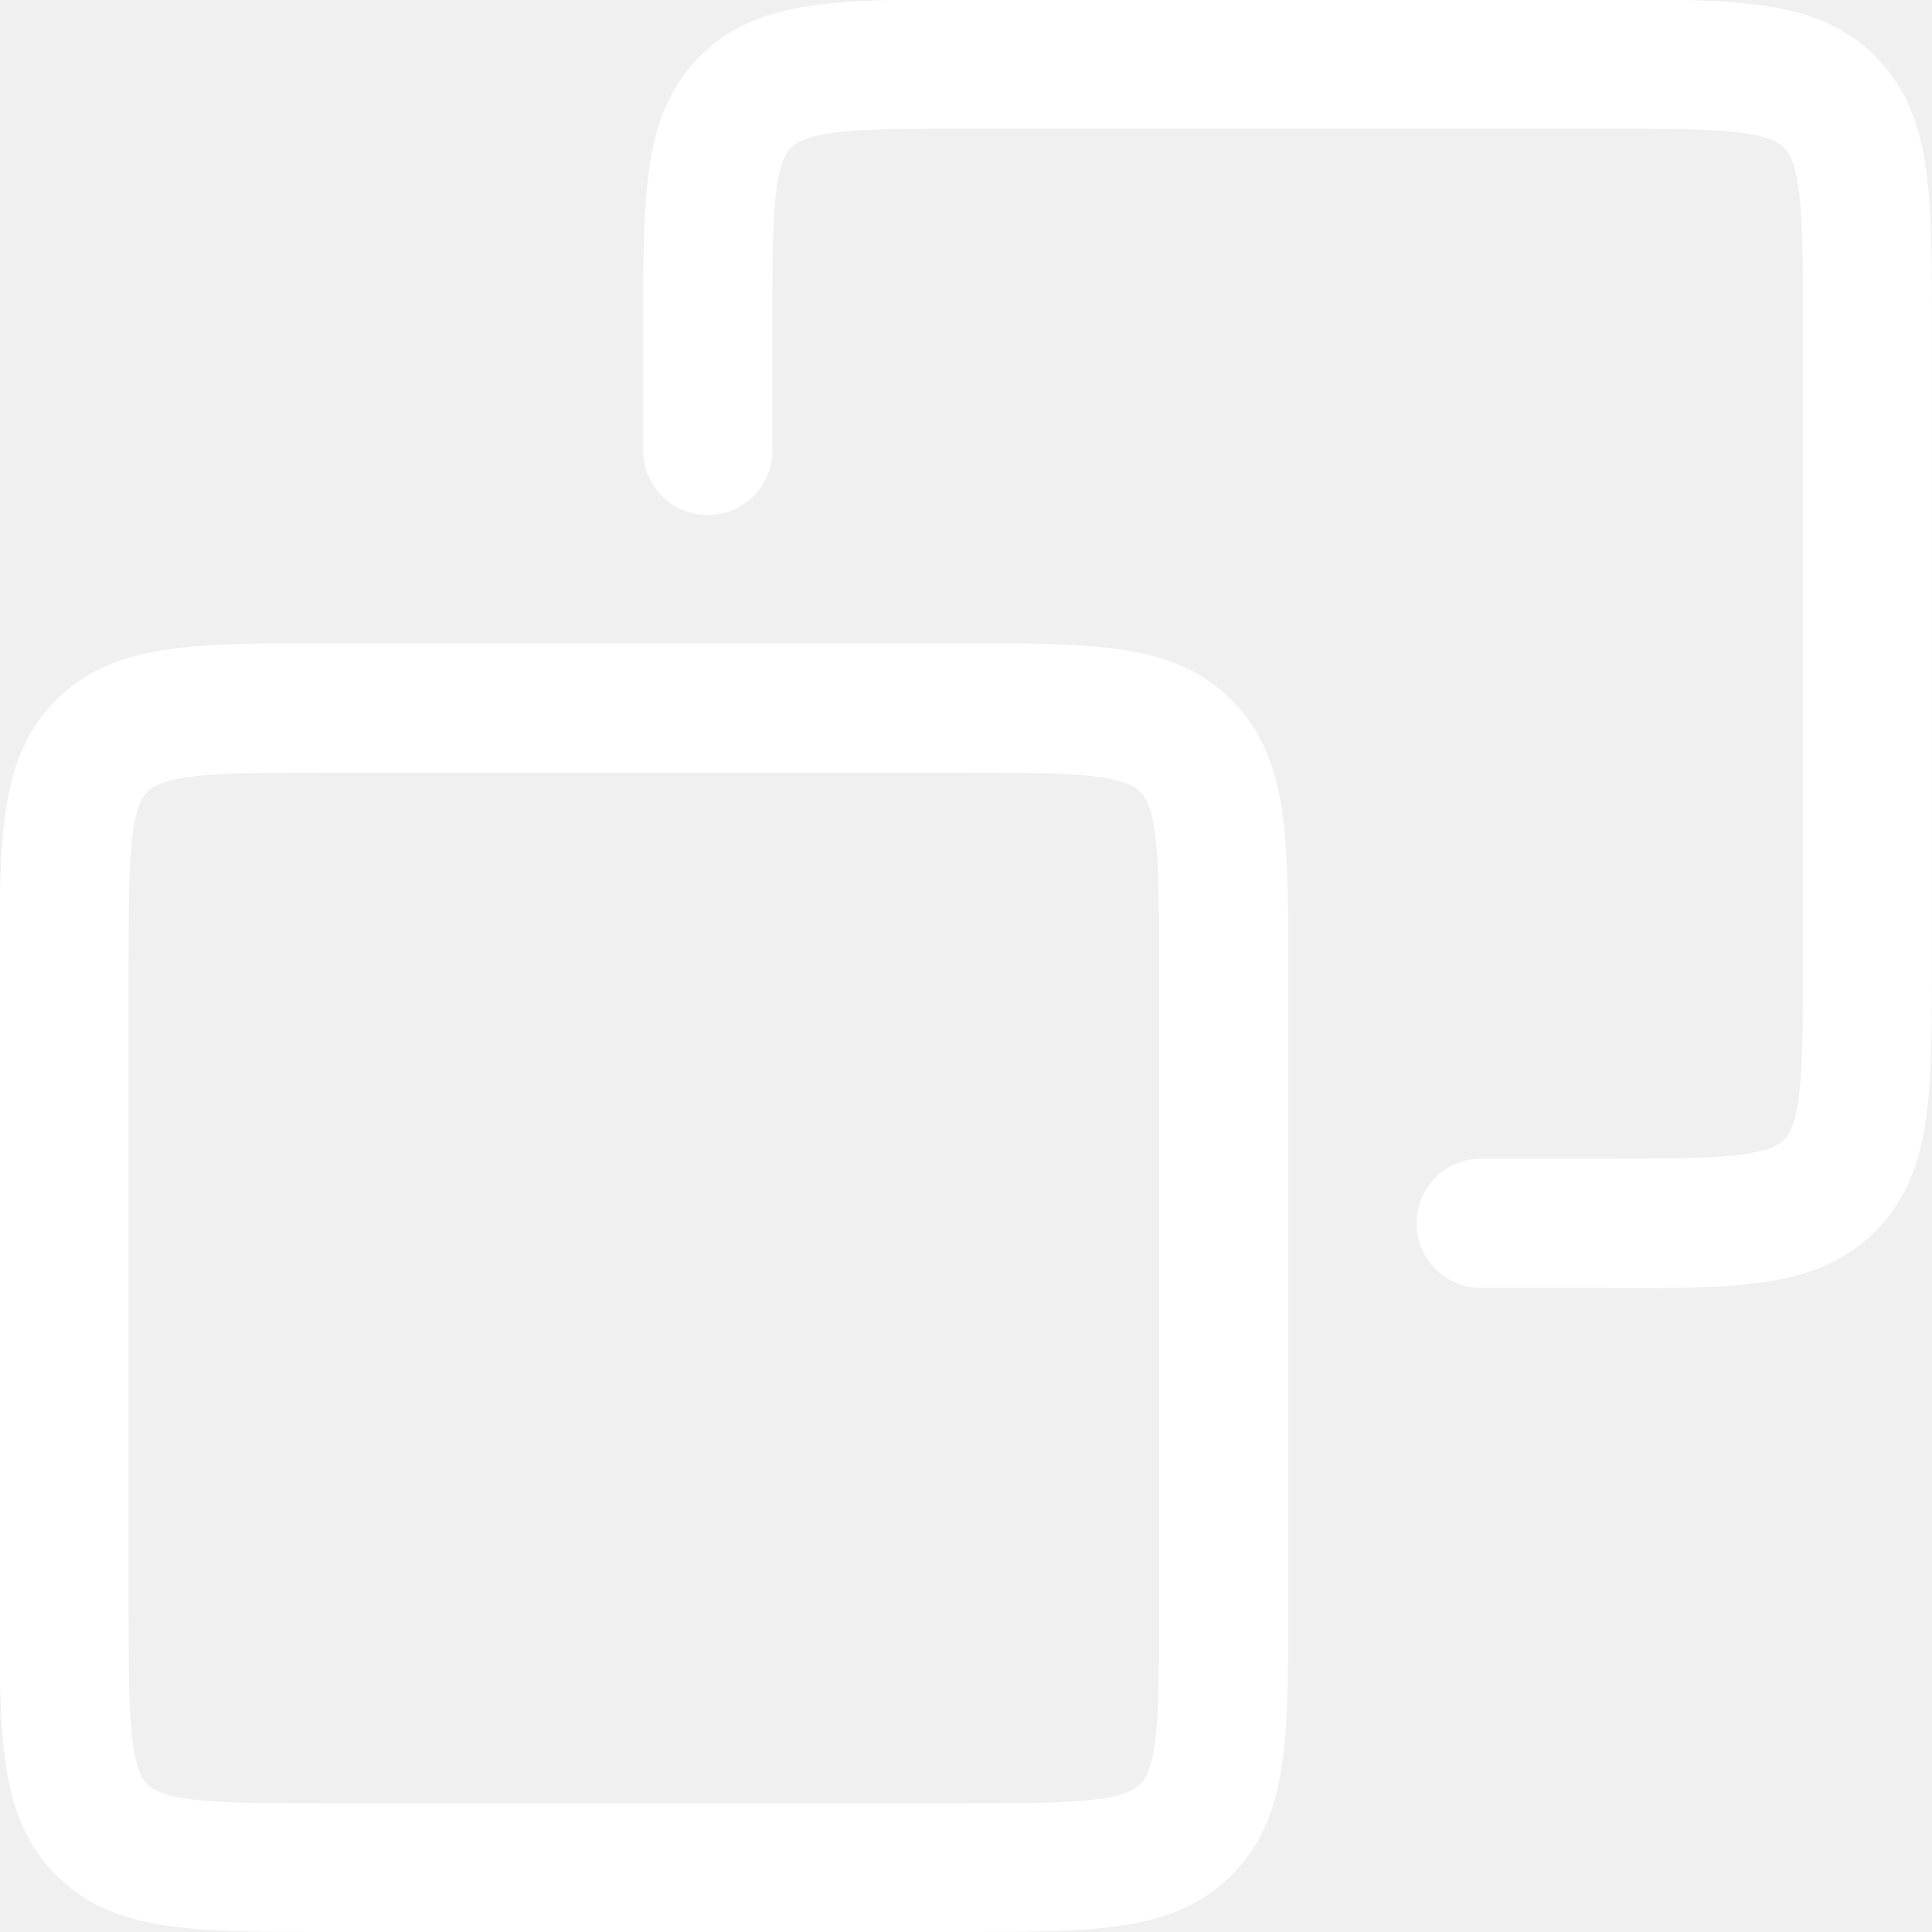
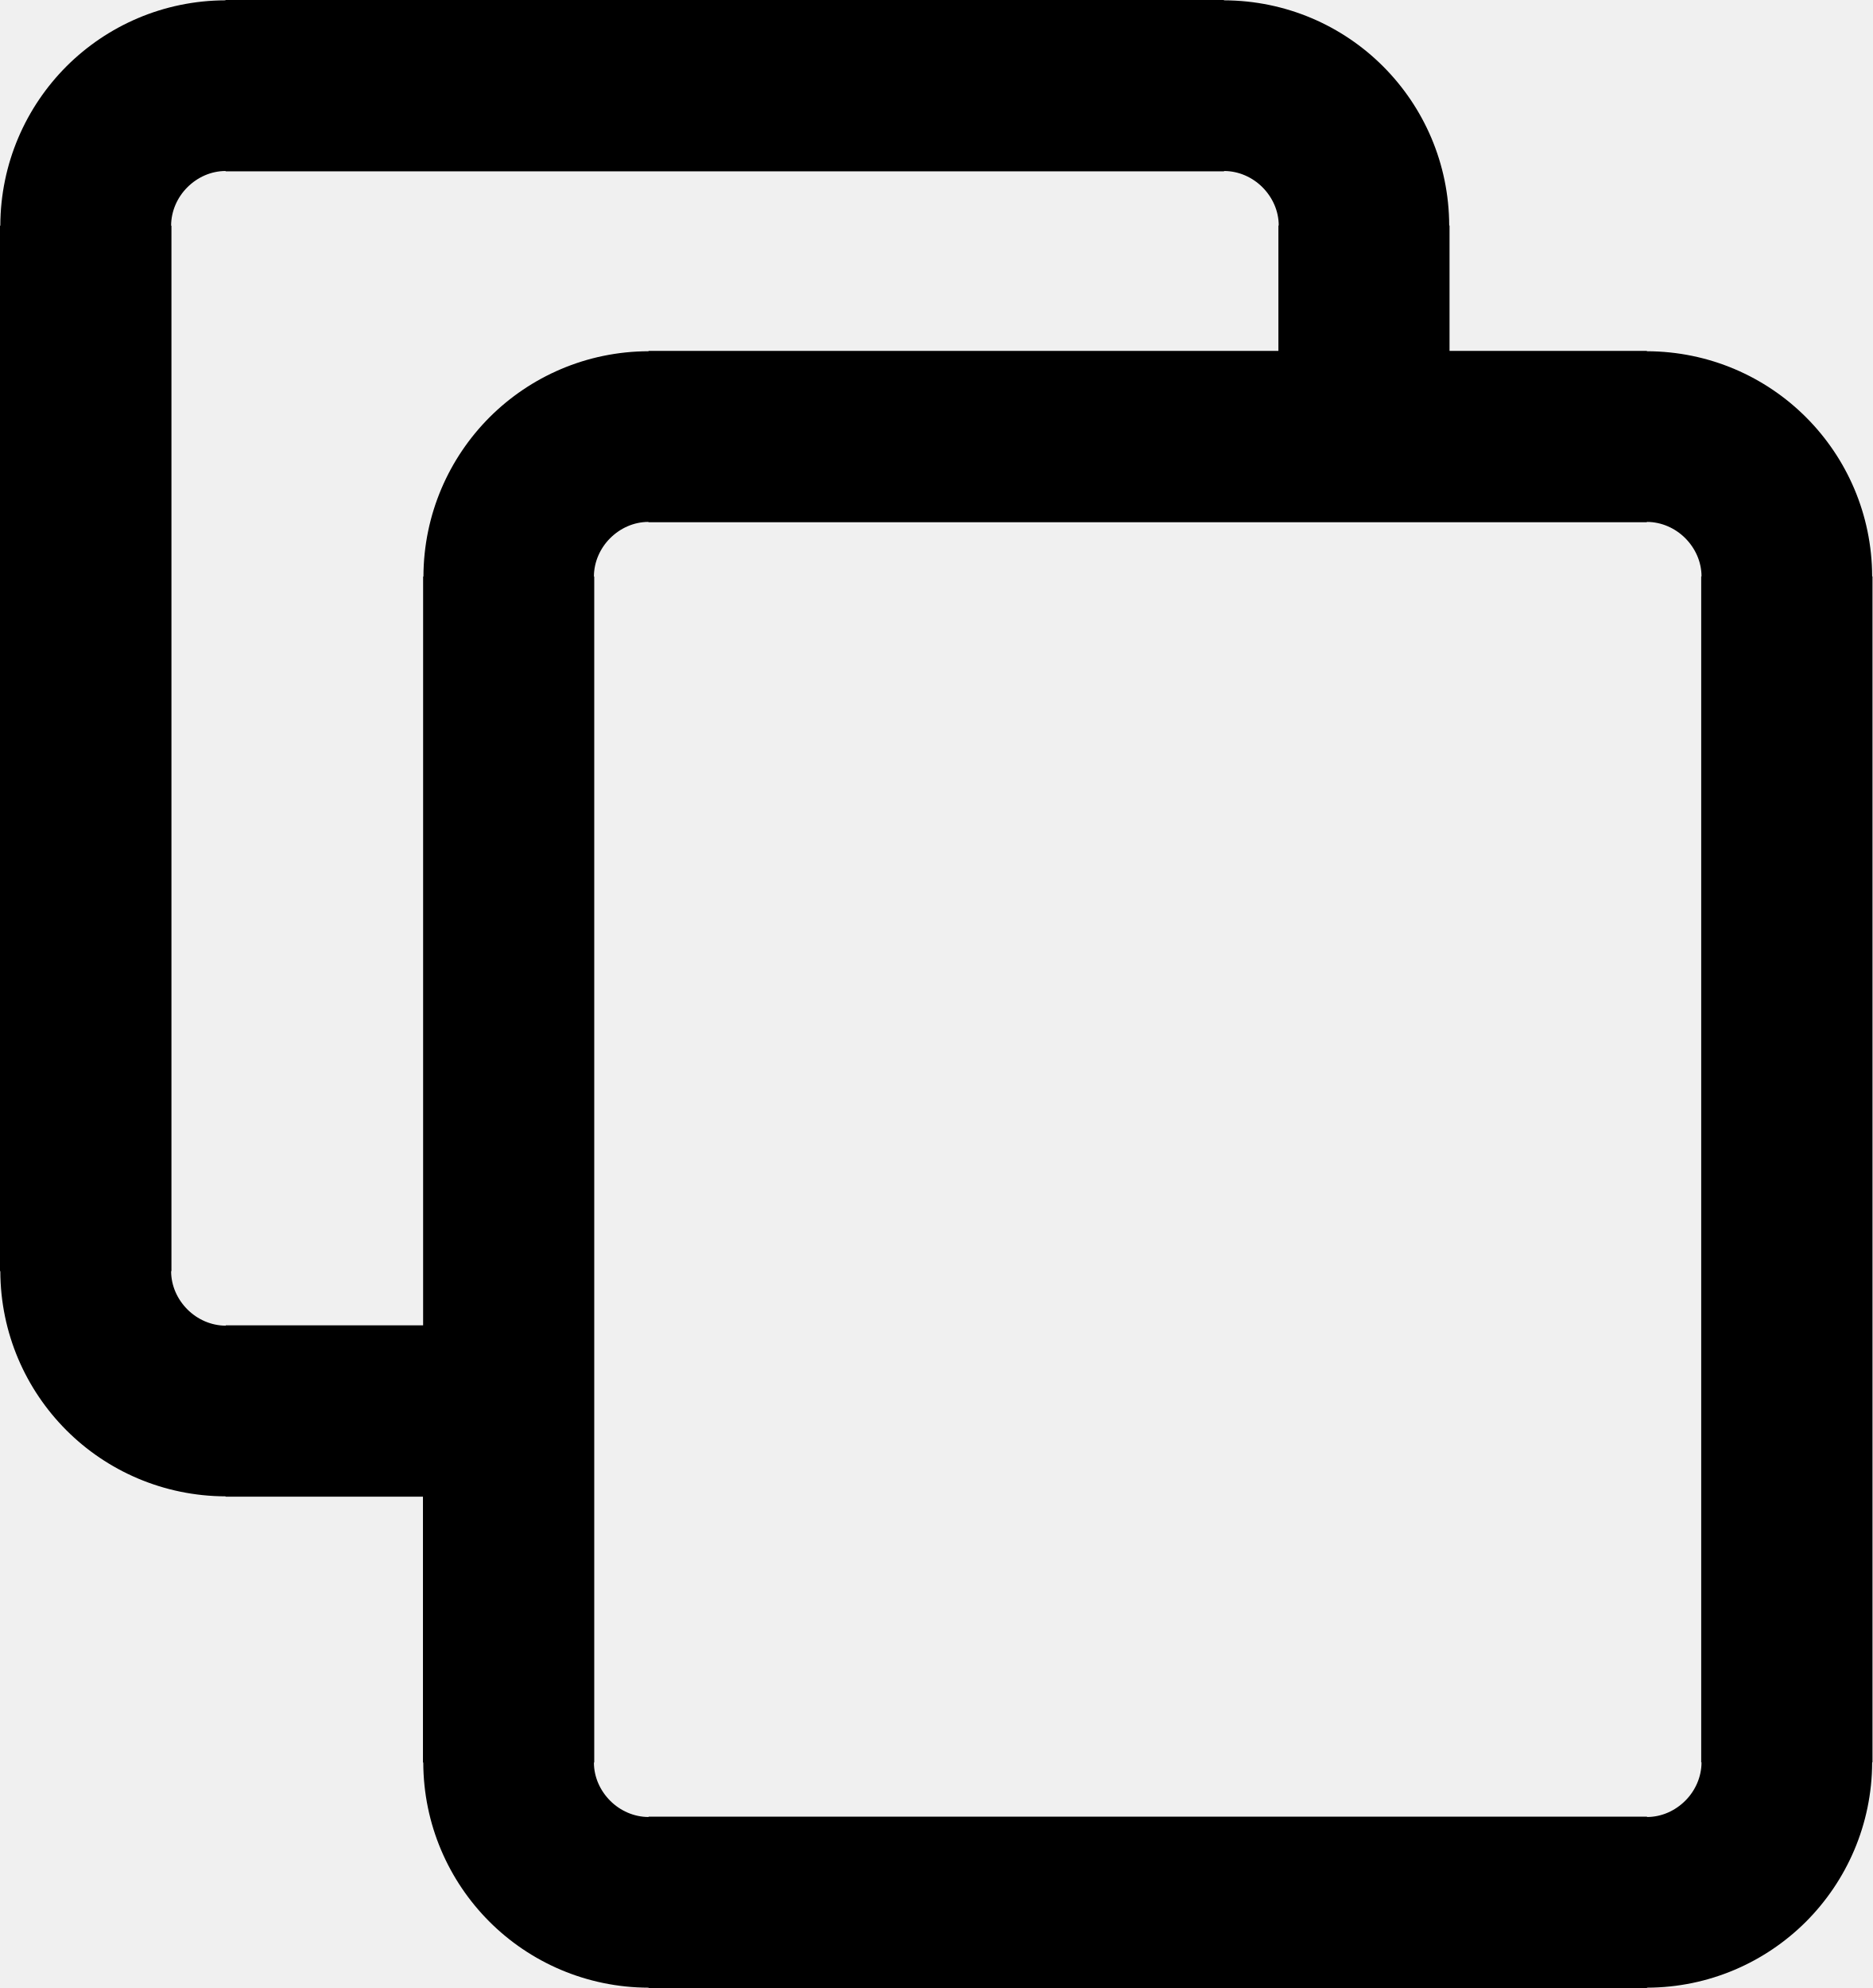
- <svg xmlns="http://www.w3.org/2000/svg" width="24" height="24" viewBox="0 0 24 24" fill="none">
-   <path d="M11.999 23.999H3.997C2.379 23.999 1.403 23.999 0.699 23.295C-0.006 22.59 -0.006 21.615 -0.006 19.996V11.994C-0.006 10.375 -0.006 9.4 0.699 8.695C1.403 7.991 2.379 7.991 3.997 7.991H11.999C13.618 7.991 14.593 7.991 15.298 8.695C16.003 9.4 16.003 10.375 16.003 11.994V19.996C16.003 21.615 16.003 22.59 15.298 23.295C14.593 23.999 13.618 23.999 11.999 23.999ZM3.997 9.599C2.833 9.599 2.067 9.599 1.832 9.834C1.597 10.069 1.597 10.835 1.597 11.999V20.001C1.597 21.165 1.597 21.931 1.832 22.166C2.067 22.401 2.833 22.401 3.997 22.401H11.999C13.163 22.401 13.929 22.401 14.164 22.166C14.399 21.931 14.399 21.165 14.399 20.001V11.999C14.399 10.835 14.399 10.069 14.164 9.834C13.929 9.599 13.163 9.599 11.999 9.599H3.997ZM19.996 15.998H18.397C17.953 15.998 17.596 15.64 17.596 15.196C17.596 14.752 17.953 14.394 18.397 14.394H19.996C21.16 14.394 21.926 14.394 22.161 14.159C22.396 13.924 22.396 13.158 22.396 11.994V3.998C22.396 2.833 22.396 2.067 22.161 1.832C21.926 1.598 21.16 1.598 19.996 1.598H11.994C10.83 1.598 10.064 1.598 9.829 1.832C9.594 2.067 9.594 2.833 9.594 3.998V5.596C9.594 6.04 9.237 6.398 8.792 6.398C8.348 6.398 7.991 6.04 7.991 5.596V3.998C7.991 2.379 7.991 1.403 8.695 0.699C9.4 -0.006 10.375 -0.006 11.994 -0.006H19.996C21.614 -0.006 22.59 -0.006 23.294 0.699C23.999 1.403 23.999 2.379 23.999 3.998V11.999C23.999 13.618 23.999 14.593 23.294 15.298C22.59 16.003 21.614 16.003 19.996 16.003V15.998Z" fill="white" />
+ <svg xmlns="http://www.w3.org/2000/svg" version="1.1" id="Layer_1" x="0px" y="0px" viewBox="0 0 115.77 122.88" style="enable-background:new 0 0 115.77 122.88" xml:space="preserve">
+   <style type="text/css">.st0{fill-rule:evenodd;clip-rule:evenodd;}</style>
+   <g>
+     <path class="st0" d="M89.62,13.96v7.73h12.19h0.01v0.02c3.85,0.01,7.34,1.57,9.86,4.1c2.5,2.51,4.06,5.98,4.07,9.82h0.02v0.02 v73.27v0.01h-0.02c-0.01,3.84-1.57,7.33-4.1,9.86c-2.51,2.5-5.98,4.06-9.82,4.07v0.02h-0.02h-61.7H40.1v-0.02 c-3.84-0.01-7.34-1.57-9.86-4.1c-2.5-2.51-4.06-5.98-4.07-9.82h-0.02v-0.02V92.51H13.96h-0.01v-0.02c-3.84-0.01-7.34-1.57-9.86-4.1 c-2.5-2.51-4.06-5.98-4.07-9.82H0v-0.02V13.96v-0.01h0.02c0.01-3.85,1.58-7.34,4.1-9.86c2.51-2.5,5.98-4.06,9.82-4.07V0h0.02h61.7 h0.01v0.02c3.85,0.01,7.34,1.57,9.86,4.1c2.5,2.51,4.06,5.98,4.07,9.82h0.02V13.96L89.62,13.96z M79.04,21.69v-7.73v-0.02h0.02 c0-0.91-0.39-1.75-1.01-2.37c-0.61-0.61-1.46-1-2.37-1v0.02h-0.01h-61.7h-0.02v-0.02c-0.91,0-1.75,0.39-2.37,1.01 c-0.61,0.61-1,1.46-1,2.37h0.02v0.01v64.59v0.02h-0.02c0,0.91,0.39,1.75,1.01,2.37c0.61,0.61,1.46,1,2.37,1v-0.02h0.01h12.19V35.65 v-0.01h0.02c0.01-3.85,1.58-7.34,4.1-9.86c2.51-2.5,5.98-4.06,9.82-4.07v-0.02h0.02H79.04L79.04,21.69z M105.18,108.92V35.65v-0.02 h0.02c0-0.91-0.39-1.75-1.01-2.37c-0.61-0.61-1.46-1-2.37-1v0.02h-0.01h-61.7h-0.02v-0.02c-0.91,0-1.75,0.39-2.37,1.01 c-0.61,0.61-1,1.46-1,2.37h0.02v0.01v73.27v0.02h-0.02c0,0.91,0.39,1.75,1.01,2.37c0.61,0.61,1.46,1,2.37,1v-0.02h0.01h61.7h0.02 v0.02c0.91,0,1.75-0.39,2.37-1.01c0.61-0.61,1-1.46,1-2.37h-0.02V108.92L105.18,108.92z" />
+   </g>
</svg>
